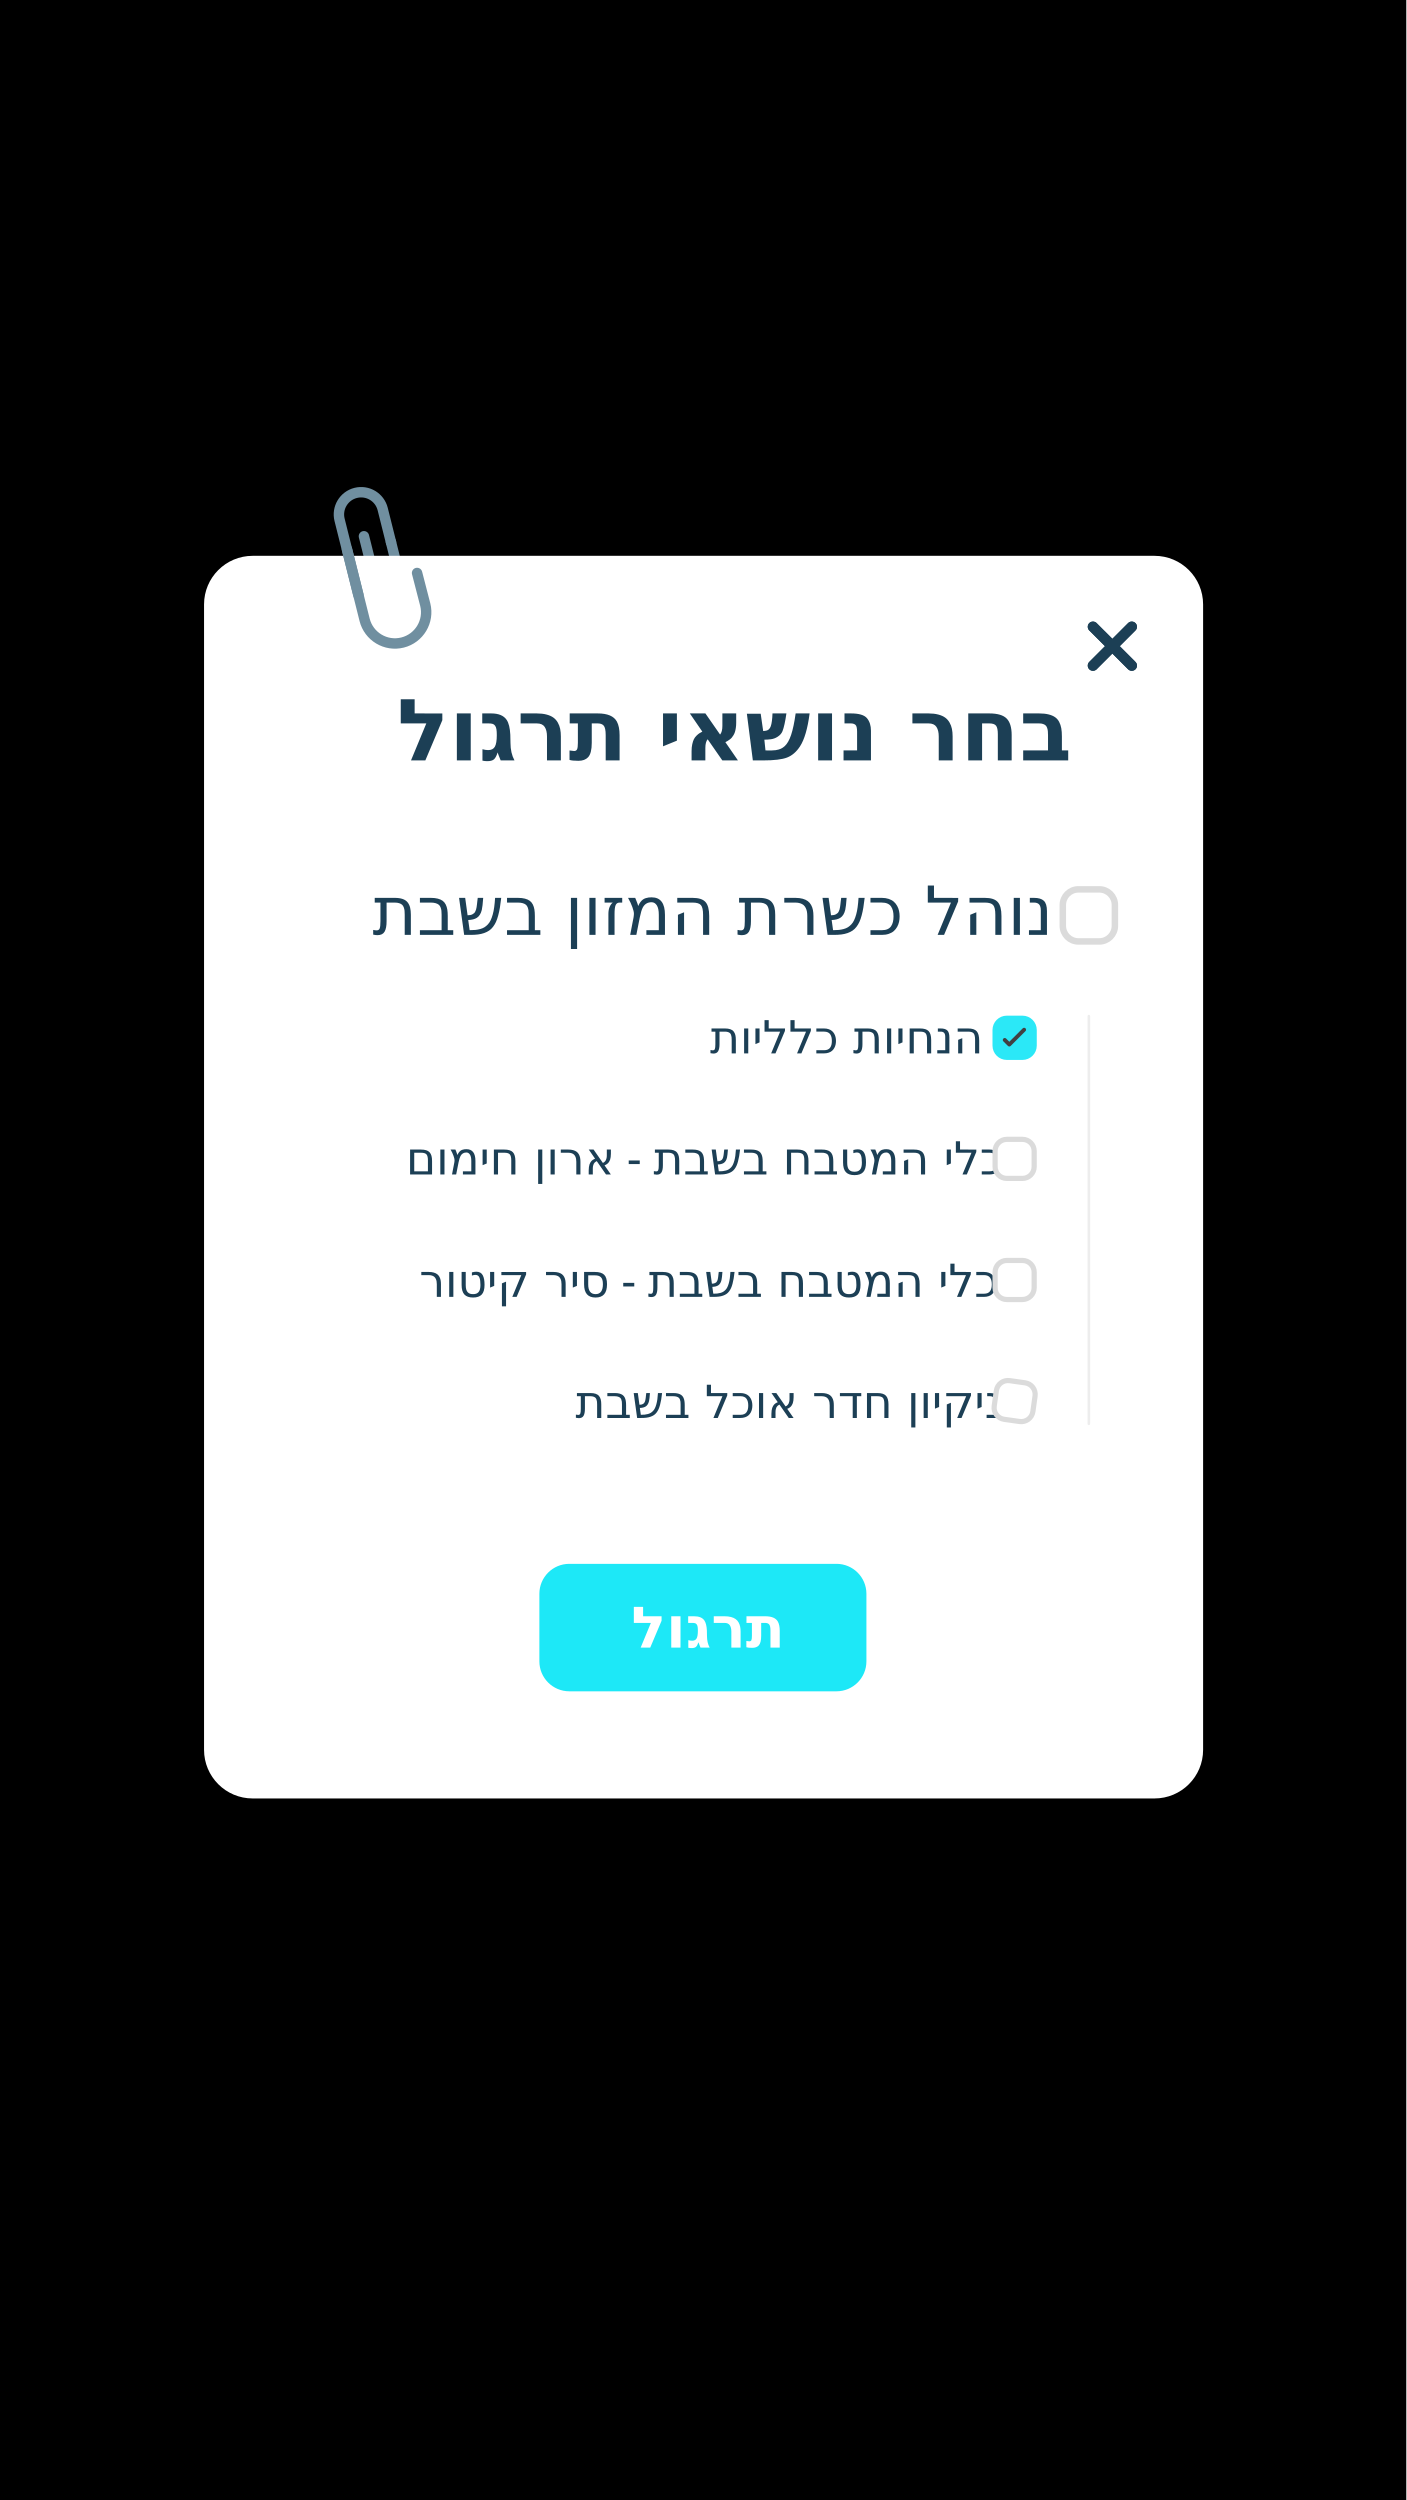
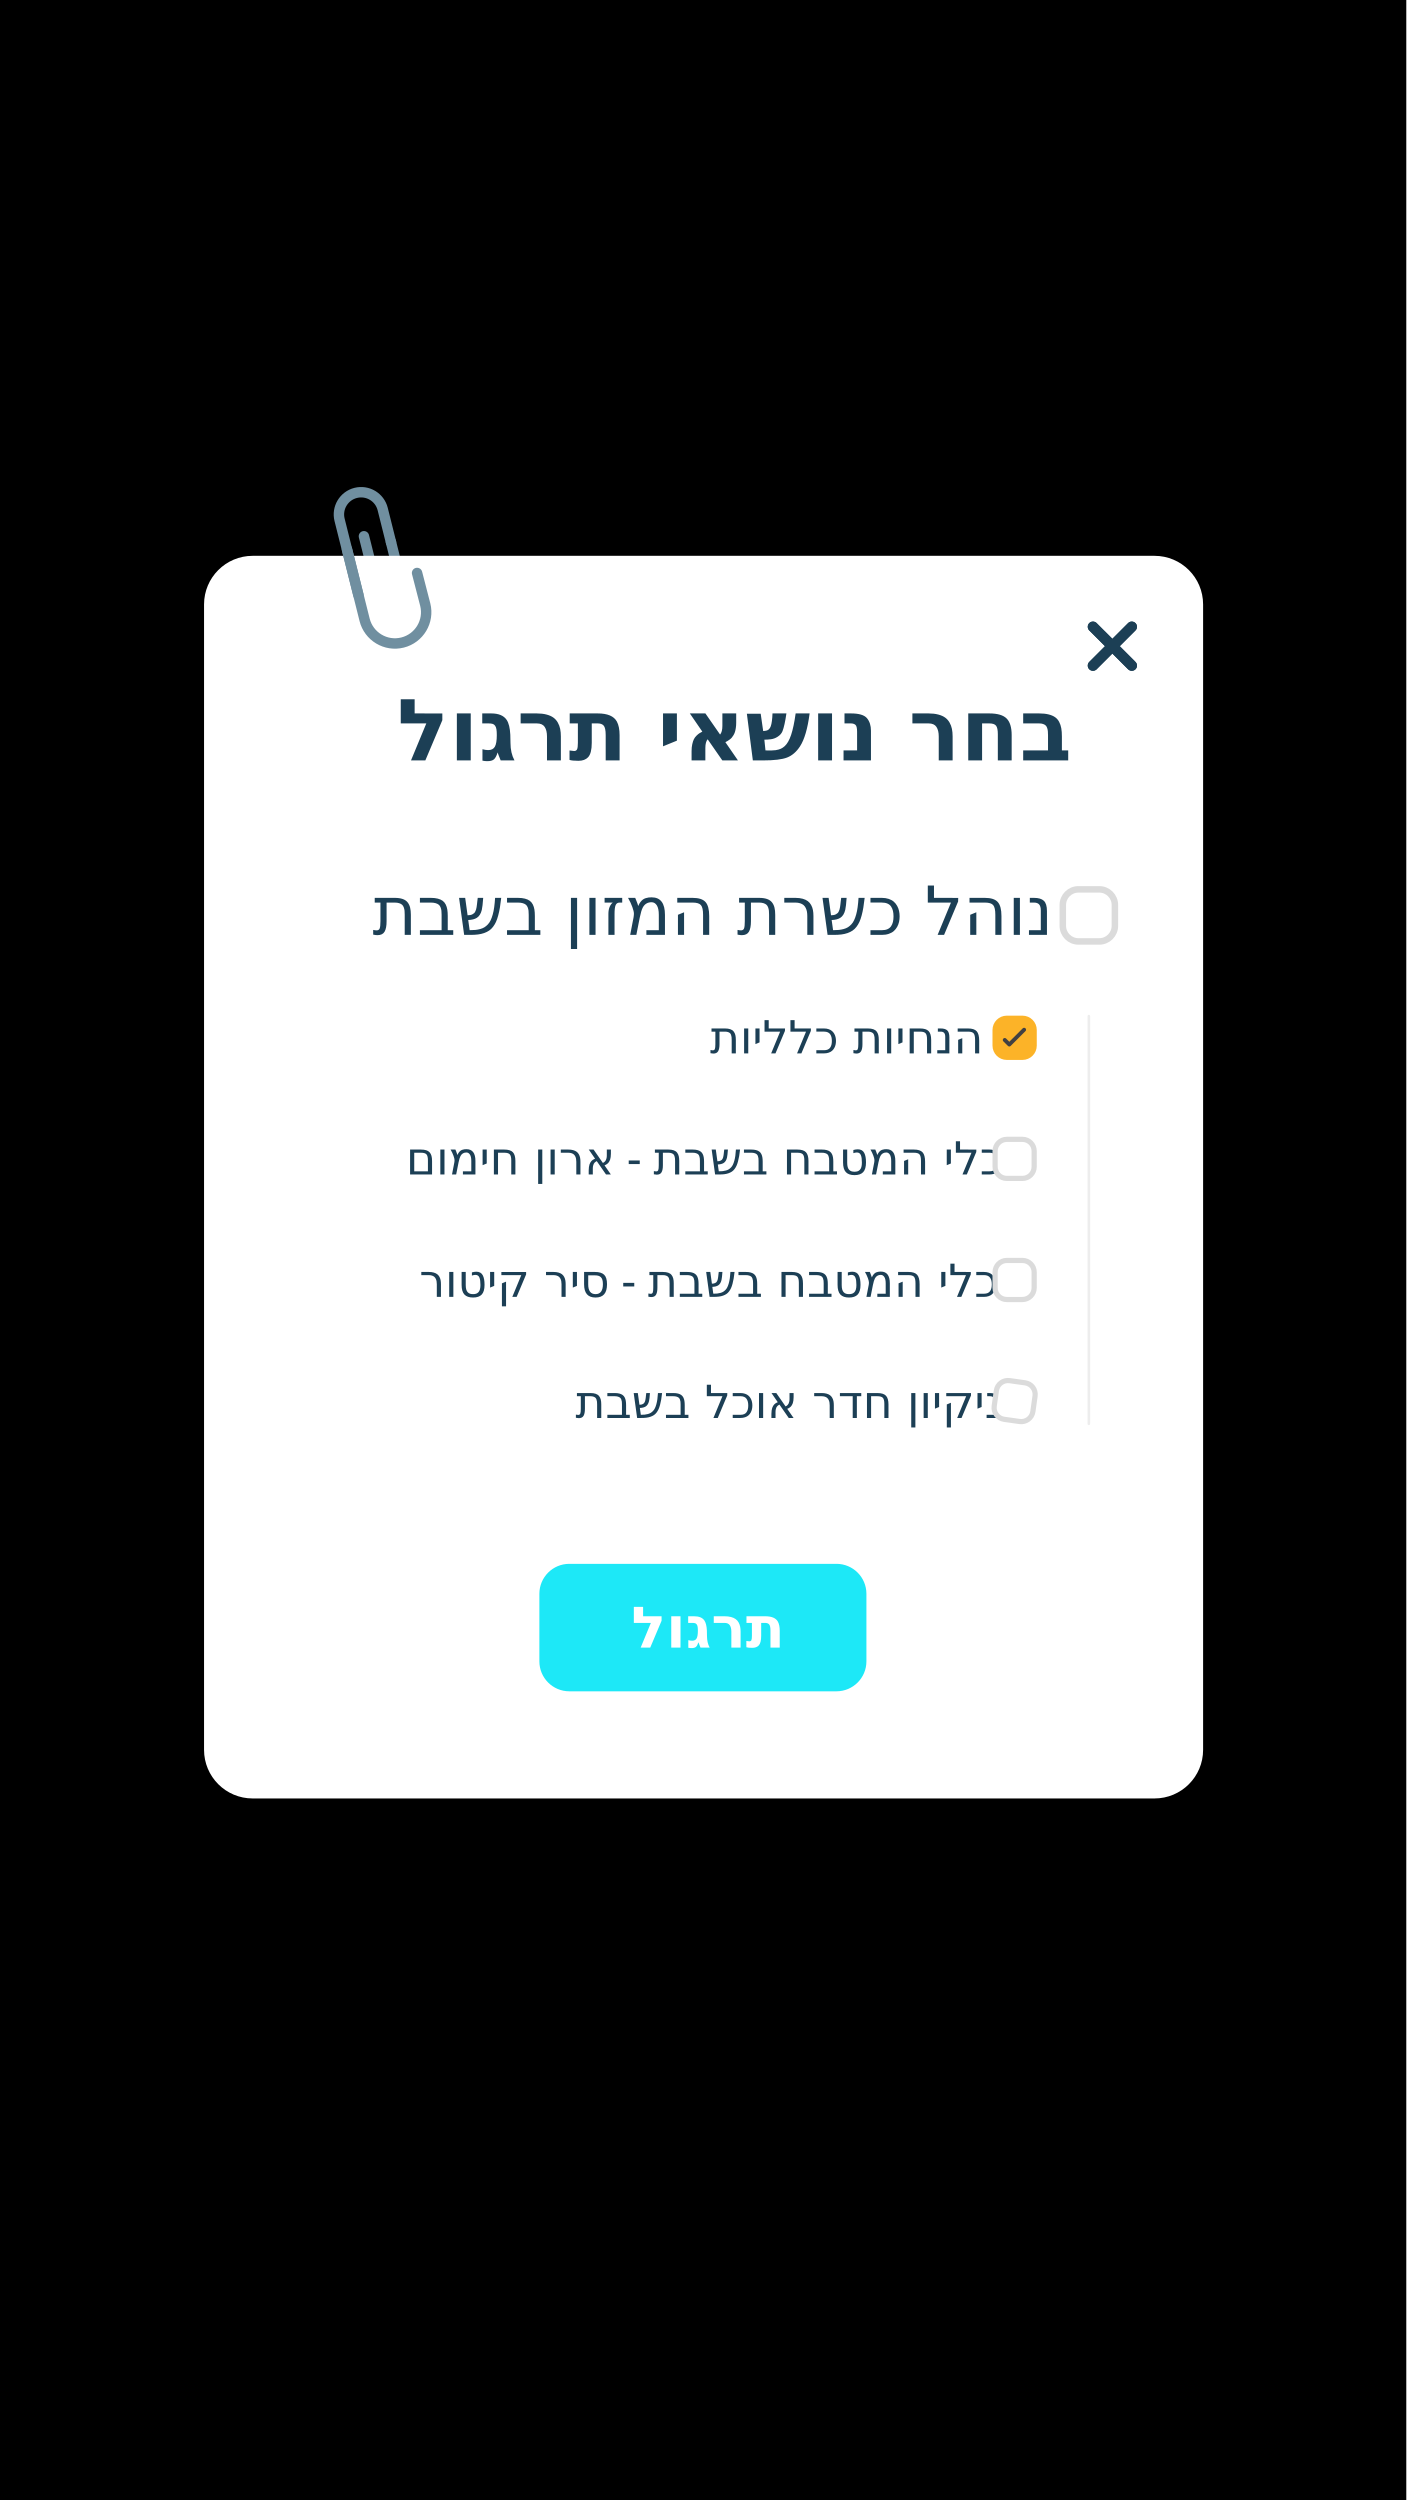
<svg xmlns="http://www.w3.org/2000/svg" width="1080" height="1920" viewBox="0 0 1080 1920">
  <defs>
    <style>
      .cls-1 {
        clip-path: url(#clip-choosePractice_popup);
      }

      .cls-12, .cls-14, .cls-15, .cls-19, .cls-2, .cls-4 {
        fill: none;
      }

      .cls-2 {
        stroke: #708fa0;
      }

      .cls-12, .cls-14, .cls-15, .cls-2 {
        stroke-linecap: round;
      }

      .cls-2, .cls-4 {
        stroke-miterlimit: 10;
      }

      .cls-15, .cls-2, .cls-4 {
        stroke-width: 8px;
      }

      .cls-13, .cls-17, .cls-3, .cls-7, .cls-9 {
        fill: #fff;
      }

      .cls-4 {
        stroke: #b3b3b3;
      }

      .cls-10, .cls-5, .cls-8 {
        fill: #1c3f55;
      }

      .cls-5 {
        font-size: 66px;
      }

      .cls-5, .cls-7 {
        font-family: Rubik-Bold, Rubik;
        font-weight: 700;
      }

      .cls-6 {
        fill: #1de8f7;
      }

      .cls-7 {
        font-size: 44px;
      }

      .cls-8 {
        font-size: 52px;
        font-family: Rubik-Medium, Rubik;
        font-weight: 500;
      }

      .cls-13, .cls-14, .cls-9 {
        stroke: #dbdbdb;
      }

      .cls-9 {
        stroke-width: 5px;
      }

      .cls-10 {
        font-size: 35px;
        font-family: Rubik-Regular, Rubik;
      }

      .cls-11 {
-         fill: #2be8f7;
-         stroke: #2be8f7;
+         fill: #fcb328;
+         stroke: #fcb328;
      }

      .cls-11, .cls-13 {
        stroke-width: 4px;
      }

      .cls-12 {
        stroke: #414042;
        stroke-linejoin: round;
        stroke-width: 3px;
      }

      .cls-14 {
        stroke-width: 2px;
        opacity: 0.5;
      }

      .cls-15 {
        stroke: #1c3f55;
      }

      .cls-16 {
        opacity: 0;
      }

      .cls-17 {
        stroke: #707070;
      }

      .cls-18 {
        stroke: none;
      }
    </style>
    <clipPath id="clip-choosePractice_popup">
      <rect width="1080" height="1920" />
    </clipPath>
  </defs>
  <g id="choosePractice_popup" class="cls-1">
    <rect id="Rectangle_36" data-name="Rectangle 36" width="1080" height="1920" />
    <g id="Group_321" data-name="Group 321">
      <g id="Group_303" data-name="Group 303" transform="translate(156.707 377.956)">
        <line id="Line_103" data-name="Line 103" class="cls-2" x2="7.729" y2="30.876" transform="translate(143.563 38.421)" />
        <path id="Path_459" data-name="Path 459" class="cls-2" d="M-2320.259-1098.426l1.83,7.309a9.524,9.524,0,0,1-6.926,11.552h0a9.524,9.524,0,0,1-11.551-6.926l-1.83-7.309-9.031-36.077" transform="translate(2470.558 1163.757)" />
        <rect id="Rectangle_27" data-name="Rectangle 27" class="cls-3" width="767.274" height="954.339" rx="37.326" transform="translate(0 48.921)" />
        <path id="Path_460" data-name="Path 460" class="cls-4" d="M-2328.244-1161.541" transform="translate(2487.13 1161.541)" />
        <g id="Group_302" data-name="Group 302" transform="translate(103.578 0.076)">
          <path id="Path_461" data-name="Path 461" class="cls-2" d="M-2355.848-1091.555l-14.42-57.605a17.065,17.065,0,0,1,12.41-20.7h0a17.065,17.065,0,0,1,20.7,12.41l6.363,25.42" transform="translate(2370.783 1170.371)" />
          <path id="Path_462" data-name="Path 462" class="cls-2" d="M-2363.374-1117.828l13.548,54.12a24.006,24.006,0,0,0,29.116,17.458h0a24.006,24.006,0,0,0,17.457-29.116l-6.28-24.317" transform="translate(2369.559 1161.69)" />
        </g>
      </g>
      <text id="בחר_נושאי_תרגול" data-name="בחר נושאי תרגול" class="cls-5" transform="translate(540 584)">
        <tspan x="-235.059" y="0">בחר נושאי תרגול</tspan>
      </text>
      <g id="Group_451" data-name="Group 451" transform="translate(0 -128.651)">
        <rect id="Rectangle_19" data-name="Rectangle 19" class="cls-6" width="251.166" height="97.901" rx="23" transform="translate(414.239 1329.677)" />
        <text id="תרגול" class="cls-7" transform="translate(596 1394)">
          <tspan x="-111.1" y="0">תרגול</tspan>
        </text>
      </g>
      <g id="Component_15_1" data-name="Component 15 – 1" transform="translate(286 669)">
        <g id="Group_458" data-name="Group 458" transform="translate(-286 -669)">
          <text id="נוהל_כשרת_המזון_בשבת" data-name="נוהל כשרת המזון בשבת" class="cls-8" transform="translate(540 718)">
            <tspan x="-253.916" y="0">נוהל כשרת המזון בשבת</tspan>
          </text>
          <rect id="Rectangle_61" data-name="Rectangle 61" class="cls-9" width="40" height="40" rx="12" transform="translate(816.239 683.025)" />
        </g>
        <g id="Group_456" data-name="Group 456" transform="translate(-308 -646)">
          <g id="Component_10_1" data-name="Component 10 – 1" transform="translate(567 753)">
            <text id="הנחיות_כלליות" data-name="הנחיות כלליות" class="cls-10" transform="translate(202 33)">
              <tspan x="-201.705" y="0">הנחיות כלליות</tspan>
            </text>
            <g id="Group_464" data-name="Group 464" transform="translate(-567 -753)">
              <rect id="Rectangle_66" data-name="Rectangle 66" class="cls-11" width="30" height="30" rx="9" transform="translate(786.239 759.025)" />
              <g id="Group_459" data-name="Group 459" transform="translate(792.643 749.833)">
                <g id="Group_365" data-name="Group 365" transform="translate(1 18)">
                  <path id="Path_474" data-name="Path 474" class="cls-12" d="M16.871,2,5.507,13.364,2,9.857" transform="translate(-2 -2)" />
                </g>
              </g>
            </g>
          </g>
          <g id="Component_11_1" data-name="Component 11 – 1" transform="translate(334 846)">
            <text id="כלי_המטבח_בשבת_-_ארון_חימום" data-name="כלי המטבח בשבת - ארון חימום" class="cls-10" transform="translate(435 33)">
              <tspan x="-435.225" y="0">כלי המטבח בשבת - ארון חימום</tspan>
            </text>
            <rect id="Rectangle_63" data-name="Rectangle 63" class="cls-13" width="30" height="30" rx="9" transform="translate(452.239 6.025)" />
          </g>
          <g id="Component_12_1" data-name="Component 12 – 1" transform="translate(344 940)">
            <text id="כלי_המטבח_בשבת_-_סיר_קיטור" data-name="כלי המטבח בשבת - סיר קיטור" class="cls-10" transform="translate(425 33)">
              <tspan x="-424.935" y="0">כלי המטבח בשבת - סיר קיטור</tspan>
            </text>
            <rect id="Rectangle_64" data-name="Rectangle 64" class="cls-13" width="30" height="30" rx="9" transform="translate(442.239 5.025)" />
          </g>
          <g id="Component_13_1" data-name="Component 13 – 1" transform="translate(464 1033)">
            <text id="ניקיון_חדר_אוכל_בשבת" data-name="ניקיון חדר אוכל בשבת" class="cls-10" transform="translate(305 33)">
              <tspan x="-305.06" y="0">ניקיון חדר אוכל בשבת</tspan>
            </text>
            <rect id="Rectangle_65" data-name="Rectangle 65" class="cls-13" width="30" height="30" rx="9" transform="translate(324.473 3.084) rotate(8)" />
          </g>
        </g>
      </g>
      <path id="Path_495" data-name="Path 495" class="cls-14" d="M836.239,761.856V1074.95" transform="translate(0 18.502)" />
      <g id="Group_470" data-name="Group 470" transform="translate(6 2)">
        <g id="Group_440" data-name="Group 440" transform="translate(635.21 575.488)">
          <g id="Group_372" data-name="Group 372" transform="translate(210.043 -107.993) rotate(45)">
            <path id="Path_490" data-name="Path 490" class="cls-15" d="M121.982,53.864H79.814" transform="translate(-79.814 -37.08)" />
          </g>
          <g id="Group_468" data-name="Group 468" transform="translate(210.043 -107.993) rotate(45)">
            <path id="Path_490-2" data-name="Path 490" class="cls-15" d="M121.982,53.864H79.814" transform="translate(-79.814 -37.08)" />
          </g>
        </g>
        <g id="Group_469" data-name="Group 469" transform="translate(767.078 281.188) rotate(90)">
          <g id="Group_372-2" data-name="Group 372" transform="translate(210.043 -107.993) rotate(45)">
            <path id="Path_490-3" data-name="Path 490" class="cls-15" d="M121.982,53.864H79.814" transform="translate(-79.814 -37.08)" />
          </g>
          <g id="Group_468-2" data-name="Group 468" transform="translate(210.043 -107.993) rotate(45)">
            <path id="Path_490-4" data-name="Path 490" class="cls-15" d="M121.982,53.864H79.814" transform="translate(-79.814 -37.08)" />
          </g>
        </g>
      </g>
    </g>
    <g id="Group_523" data-name="Group 523" class="cls-16">
      <g id="Rectangle_77" data-name="Rectangle 77" class="cls-17">
        <rect class="cls-18" width="157" height="1920" />
        <rect class="cls-19" x="0.5" y="0.5" width="156" height="1919" />
      </g>
      <g id="Rectangle_78" data-name="Rectangle 78" class="cls-17" transform="translate(923)">
        <rect class="cls-18" width="157" height="1920" />
        <rect class="cls-19" x="0.5" y="0.5" width="156" height="1919" />
      </g>
      <g id="Rectangle_79" data-name="Rectangle 79" class="cls-17" transform="translate(157)">
        <rect class="cls-18" width="824" height="424" />
        <rect class="cls-19" x="0.5" y="0.5" width="823" height="423" />
      </g>
      <g id="Rectangle_80" data-name="Rectangle 80" class="cls-17" transform="translate(157 1414)">
        <rect class="cls-18" width="824" height="506" />
        <rect class="cls-19" x="0.5" y="0.5" width="823" height="505" />
      </g>
    </g>
  </g>
</svg>
